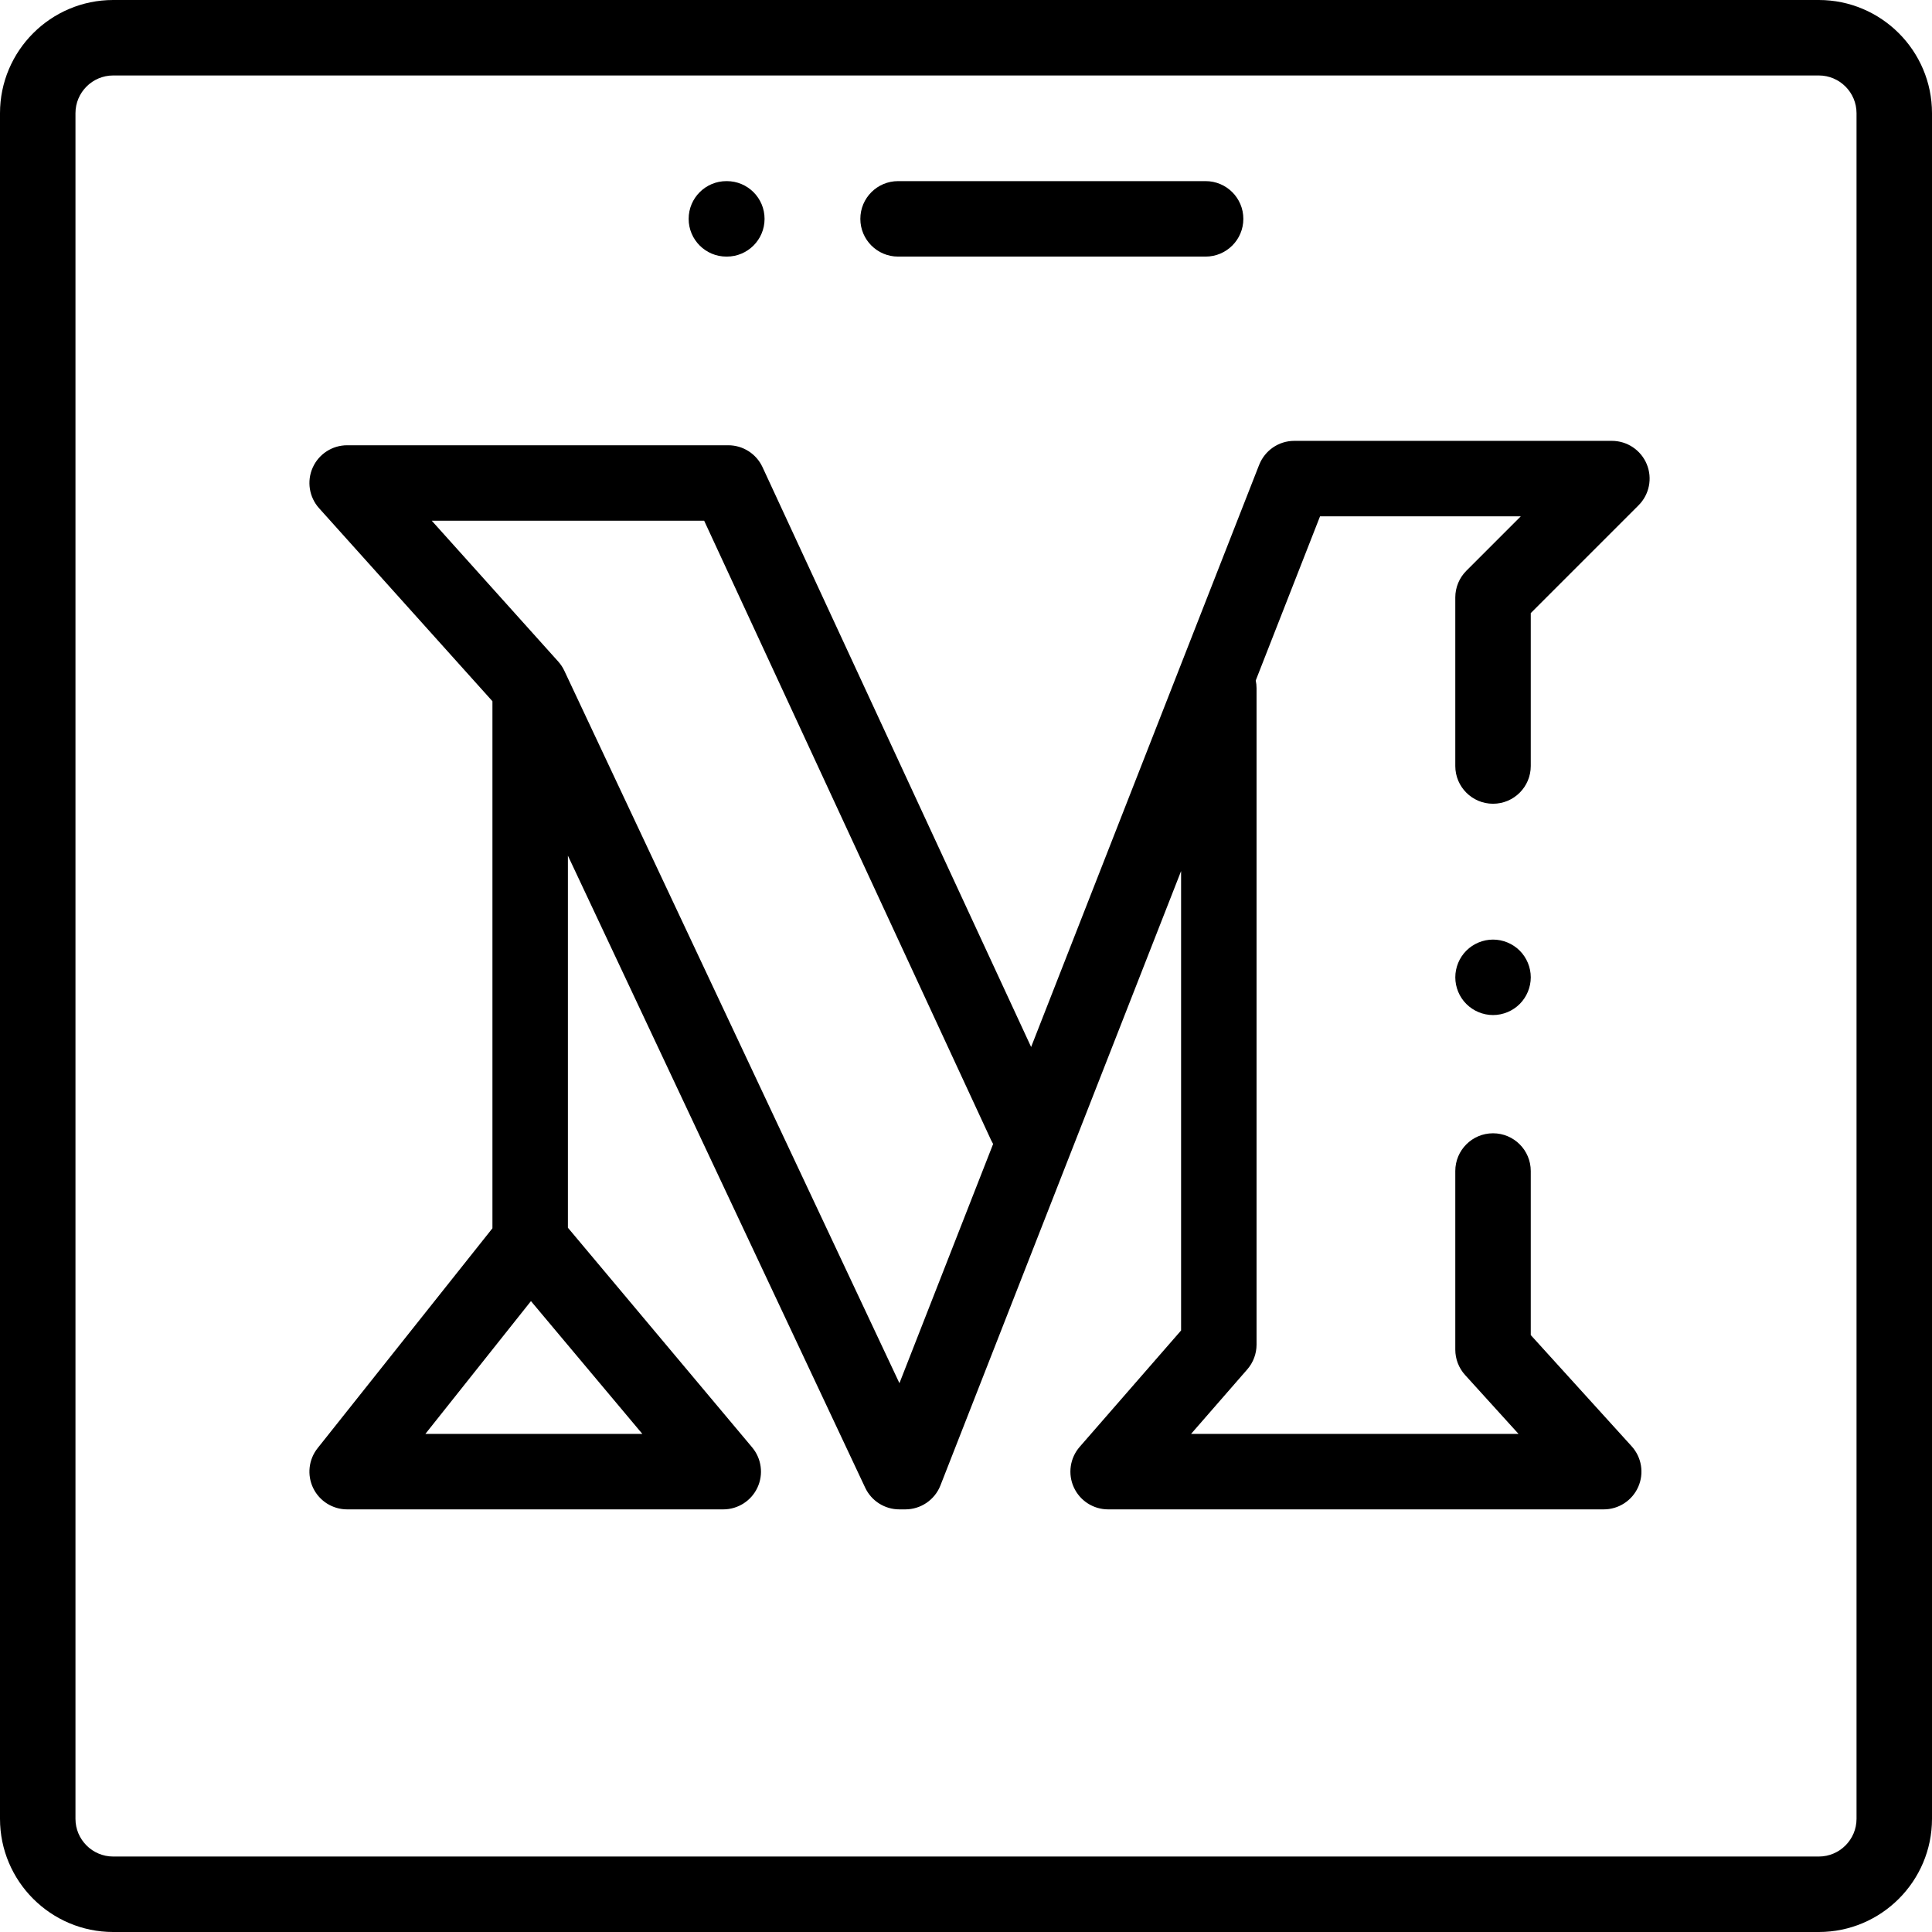
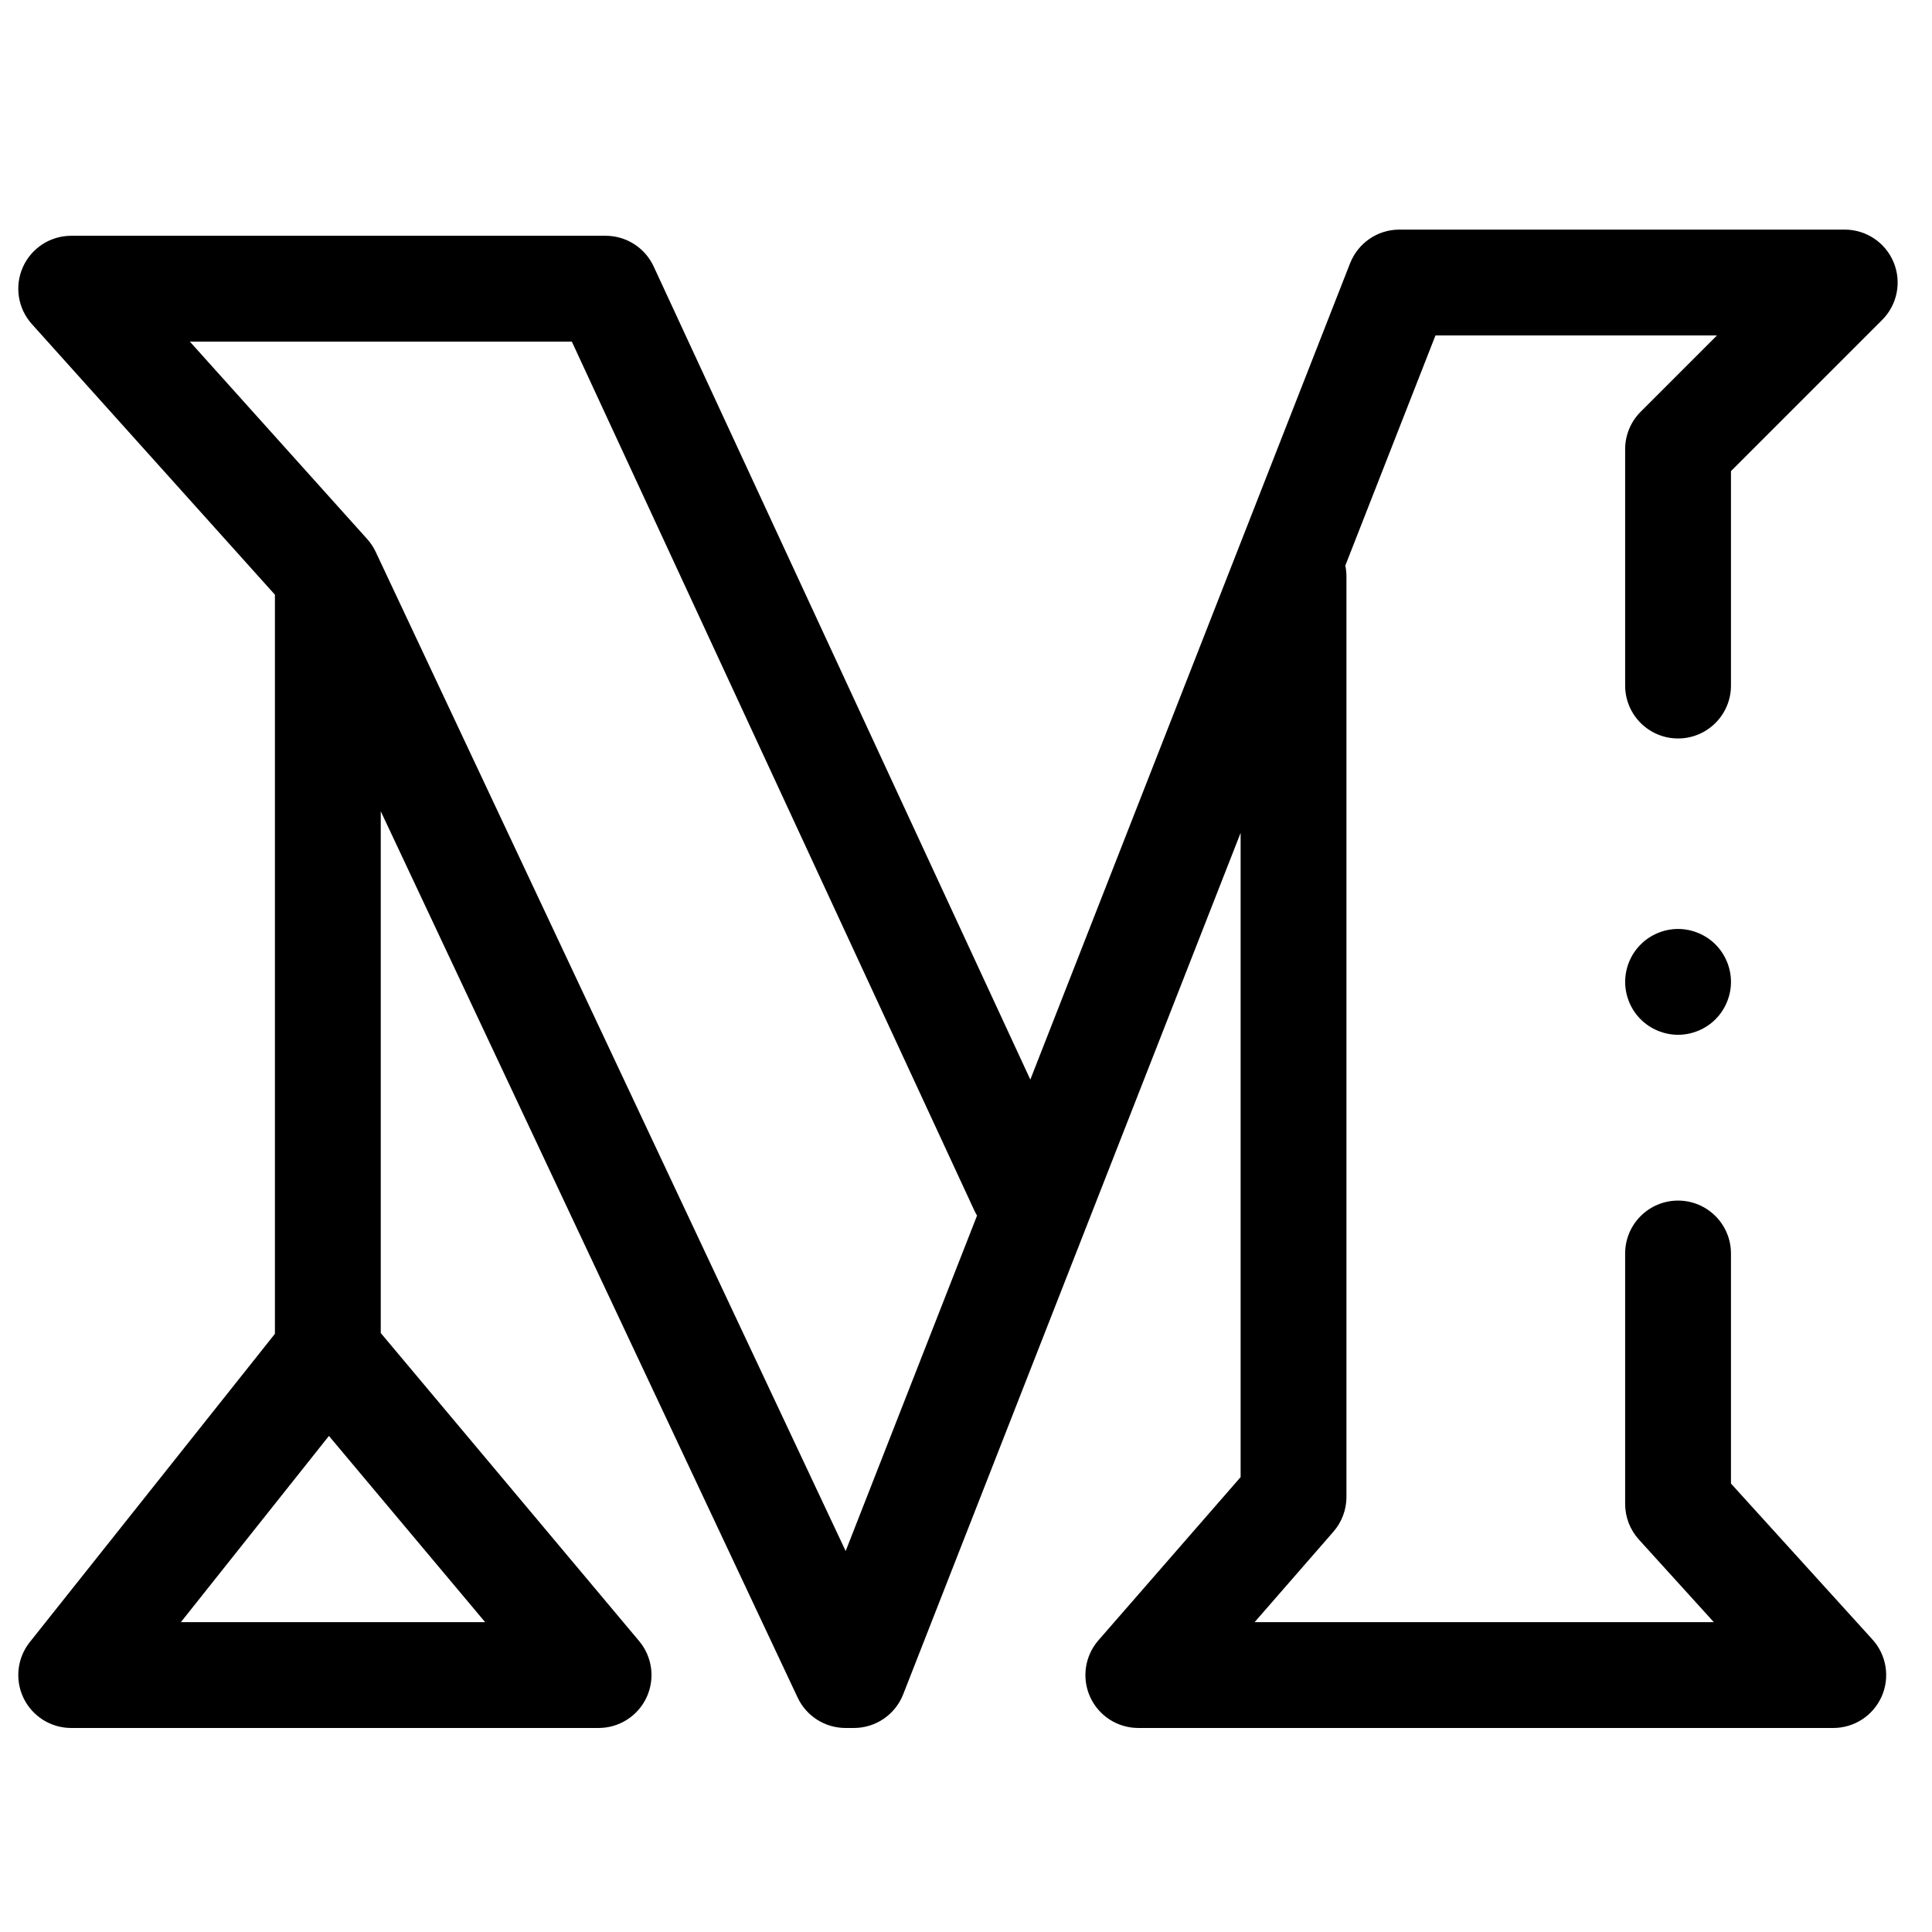
- <svg xmlns="http://www.w3.org/2000/svg" version="1.1" id="Capa_1" x="0px" y="0px" viewBox="0 0 512 512" style="enable-background:new 0 0 512 512;" xml:space="preserve">
-   <g>
+ <svg xmlns="http://www.w3.org/2000/svg" version="1.1" id="Capa_1" x="0px" y="0px" viewBox="0 0 512 512" style="enable-background:new 0 0 512 512;" xml:space="preserve" width="512px" height="512px">
+   <g transform="matrix(1.4023 0 0 1.4023 -110.142 -102.988)">
    <g>
-       <path d="M482,0H30C13.458,0,0,13.458,0,30v452c0,16.542,13.458,30,30,30h452c16.542,0,30-13.458,30-30V30    C512,13.458,498.542,0,482,0z M492,482c0,5.514-4.486,10-10,10H30c-5.514,0-10-4.486-10-10V30c0-5.514,4.486-10,10-10h452    c5.514,0,10,4.486,10,10V482z" />
+       <g>
+         <path d="M482,0H30C13.458,0,0,13.458,0,30v452c0,16.542,13.458,30,30,30h452c16.542,0,30-13.458,30-30V30    C512,13.458,498.542,0,482,0z M492,482c0,5.514-4.486,10-10,10H30c-5.514,0-10-4.486-10-10V30c0-5.514,4.486-10,10-10h452    c5.514,0,10,4.486,10,10V482z" data-original="#000000" class="active-path" fill="#000000" />
+       </g>
+     </g>
+     <g>
+       <g>
+         <path d="M402.74,251.93c-1.86-1.861-4.44-2.93-7.07-2.93c-2.64,0-5.21,1.07-7.07,2.93c-1.87,1.86-2.93,4.44-2.93,7.07    s1.06,5.21,2.93,7.069c1.86,1.861,4.43,2.931,7.07,2.931c2.63,0,5.21-1.07,7.07-2.931c1.86-1.859,2.93-4.439,2.93-7.069    S404.6,253.791,402.74,251.93z" data-original="#000000" class="active-path" fill="#000000" />
+       </g>
+     </g>
+     <g>
+       <g>
+         <path d="M405.667,353.807v-43.474c0-5.522-4.477-10-10-10s-10,4.478-10,10v47.334c0,2.484,0.925,4.879,2.594,6.719L402.426,380    h-86.783l14.897-17.098c1.586-1.821,2.46-4.154,2.46-6.569V182.396c0-0.708-0.076-1.398-0.216-2.064l17.039-43.499h53.202    l-14.429,14.429c-1.875,1.876-2.929,4.419-2.929,7.071V203c0,5.522,4.477,10,10,10s10-4.478,10-10v-40.524l28.571-28.571    c2.86-2.86,3.715-7.161,2.167-10.898c-1.548-3.736-5.194-6.173-9.239-6.173H343c-4.21,0-7.805,2.605-9.28,6.288    c-0.01,0.024-0.021,0.04-0.031,0.065l-60.431,154.278l-71.184-153.667C200.437,120.262,196.896,118,193,118H92    c-3.947,0-7.525,2.322-9.133,5.927c-1.608,3.605-0.944,7.818,1.693,10.755l45.94,51.15v139.677l-46.328,58.268    c-2.389,3.005-2.847,7.111-1.179,10.569C84.662,397.803,88.162,400,92,400h99.667c3.886,0,7.42-2.251,9.063-5.773    c1.643-3.521,1.096-7.676-1.401-10.653L150.5,325.361v-98.605l78.785,167.5c1.649,3.506,5.174,5.744,9.049,5.744h1.583    c4.115,0,7.81-2.521,9.311-6.353L313,230.84v121.748l-26.873,30.843c-2.575,2.956-3.186,7.144-1.563,10.711    c1.624,3.568,5.182,5.858,9.102,5.858H425c3.957,0,7.541-2.332,9.143-5.95c1.603-3.617,0.921-7.839-1.737-10.769L405.667,353.807z     M170.227,380h-57.5l27.98-35.192L170.227,380z M238.359,366.559l-88.81-188.814c-0.415-0.883-0.957-1.7-1.609-2.426L114.423,138    h72.188l76.065,164.203c0.155,0.335,0.326,0.657,0.512,0.966L238.359,366.559z" data-original="#000000" class="active-path" fill="#000000" />
+       </g>
+     </g>
+     <g>
+       <g>
+         <path d="M319.5,48H238c-5.523,0-10,4.478-10,10s4.477,10,10,10h81.5c5.523,0,10-4.478,10-10S325.023,48,319.5,48z" data-original="#000000" class="active-path" fill="#000000" />
+       </g>
+     </g>
+     <g>
+       <g>
+         <path d="M192.618,48H192.5c-5.523,0-10,4.478-10,10s4.477,10,10,10h0.118c5.523,0,10-4.478,10-10S198.141,48,192.618,48z" data-original="#000000" class="active-path" fill="#000000" />
+       </g>
    </g>
  </g>
-   <g>
-     <g>
-       <path d="M402.74,251.93c-1.86-1.861-4.44-2.93-7.07-2.93c-2.64,0-5.21,1.07-7.07,2.93c-1.87,1.86-2.93,4.44-2.93,7.07    s1.06,5.21,2.93,7.069c1.86,1.861,4.43,2.931,7.07,2.931c2.63,0,5.21-1.07,7.07-2.931c1.86-1.859,2.93-4.439,2.93-7.069    S404.6,253.791,402.74,251.93z" />
-     </g>
-   </g>
-   <g>
-     <g>
-       <path d="M405.667,353.807v-43.474c0-5.522-4.477-10-10-10s-10,4.478-10,10v47.334c0,2.484,0.925,4.879,2.594,6.719L402.426,380    h-86.783l14.897-17.098c1.586-1.821,2.46-4.154,2.46-6.569V182.396c0-0.708-0.076-1.398-0.216-2.064l17.039-43.499h53.202    l-14.429,14.429c-1.875,1.876-2.929,4.419-2.929,7.071V203c0,5.522,4.477,10,10,10s10-4.478,10-10v-40.524l28.571-28.571    c2.86-2.86,3.715-7.161,2.167-10.898c-1.548-3.736-5.194-6.173-9.239-6.173H343c-4.21,0-7.805,2.605-9.28,6.288    c-0.01,0.024-0.021,0.04-0.031,0.065l-60.431,154.278l-71.184-153.667C200.437,120.262,196.896,118,193,118H92    c-3.947,0-7.525,2.322-9.133,5.927c-1.608,3.605-0.944,7.818,1.693,10.755l45.94,51.15v139.677l-46.328,58.268    c-2.389,3.005-2.847,7.111-1.179,10.569C84.662,397.803,88.162,400,92,400h99.667c3.886,0,7.42-2.251,9.063-5.773    c1.643-3.521,1.096-7.676-1.401-10.653L150.5,325.361v-98.605l78.785,167.5c1.649,3.506,5.174,5.744,9.049,5.744h1.583    c4.115,0,7.81-2.521,9.311-6.353L313,230.84v121.748l-26.873,30.843c-2.575,2.956-3.186,7.144-1.563,10.711    c1.624,3.568,5.182,5.858,9.102,5.858H425c3.957,0,7.541-2.332,9.143-5.95c1.603-3.617,0.921-7.839-1.737-10.769L405.667,353.807z     M170.227,380h-57.5l27.98-35.192L170.227,380z M238.359,366.559l-88.81-188.814c-0.415-0.883-0.957-1.7-1.609-2.426L114.423,138    h72.188l76.065,164.203c0.155,0.335,0.326,0.657,0.512,0.966L238.359,366.559z" />
-     </g>
-   </g>
-   <g>
-     <g>
-       <path d="M319.5,48H238c-5.523,0-10,4.478-10,10s4.477,10,10,10h81.5c5.523,0,10-4.478,10-10S325.023,48,319.5,48z" />
-     </g>
-   </g>
-   <g>
-     <g>
-       <path d="M192.618,48H192.5c-5.523,0-10,4.478-10,10s4.477,10,10,10h0.118c5.523,0,10-4.478,10-10S198.141,48,192.618,48z" />
-     </g>
-   </g>
-   <g>
- </g>
-   <g>
- </g>
-   <g>
- </g>
-   <g>
- </g>
-   <g>
- </g>
-   <g>
- </g>
-   <g>
- </g>
-   <g>
- </g>
-   <g>
- </g>
-   <g>
- </g>
-   <g>
- </g>
-   <g>
- </g>
-   <g>
- </g>
-   <g>
- </g>
-   <g>
- </g>
</svg>
